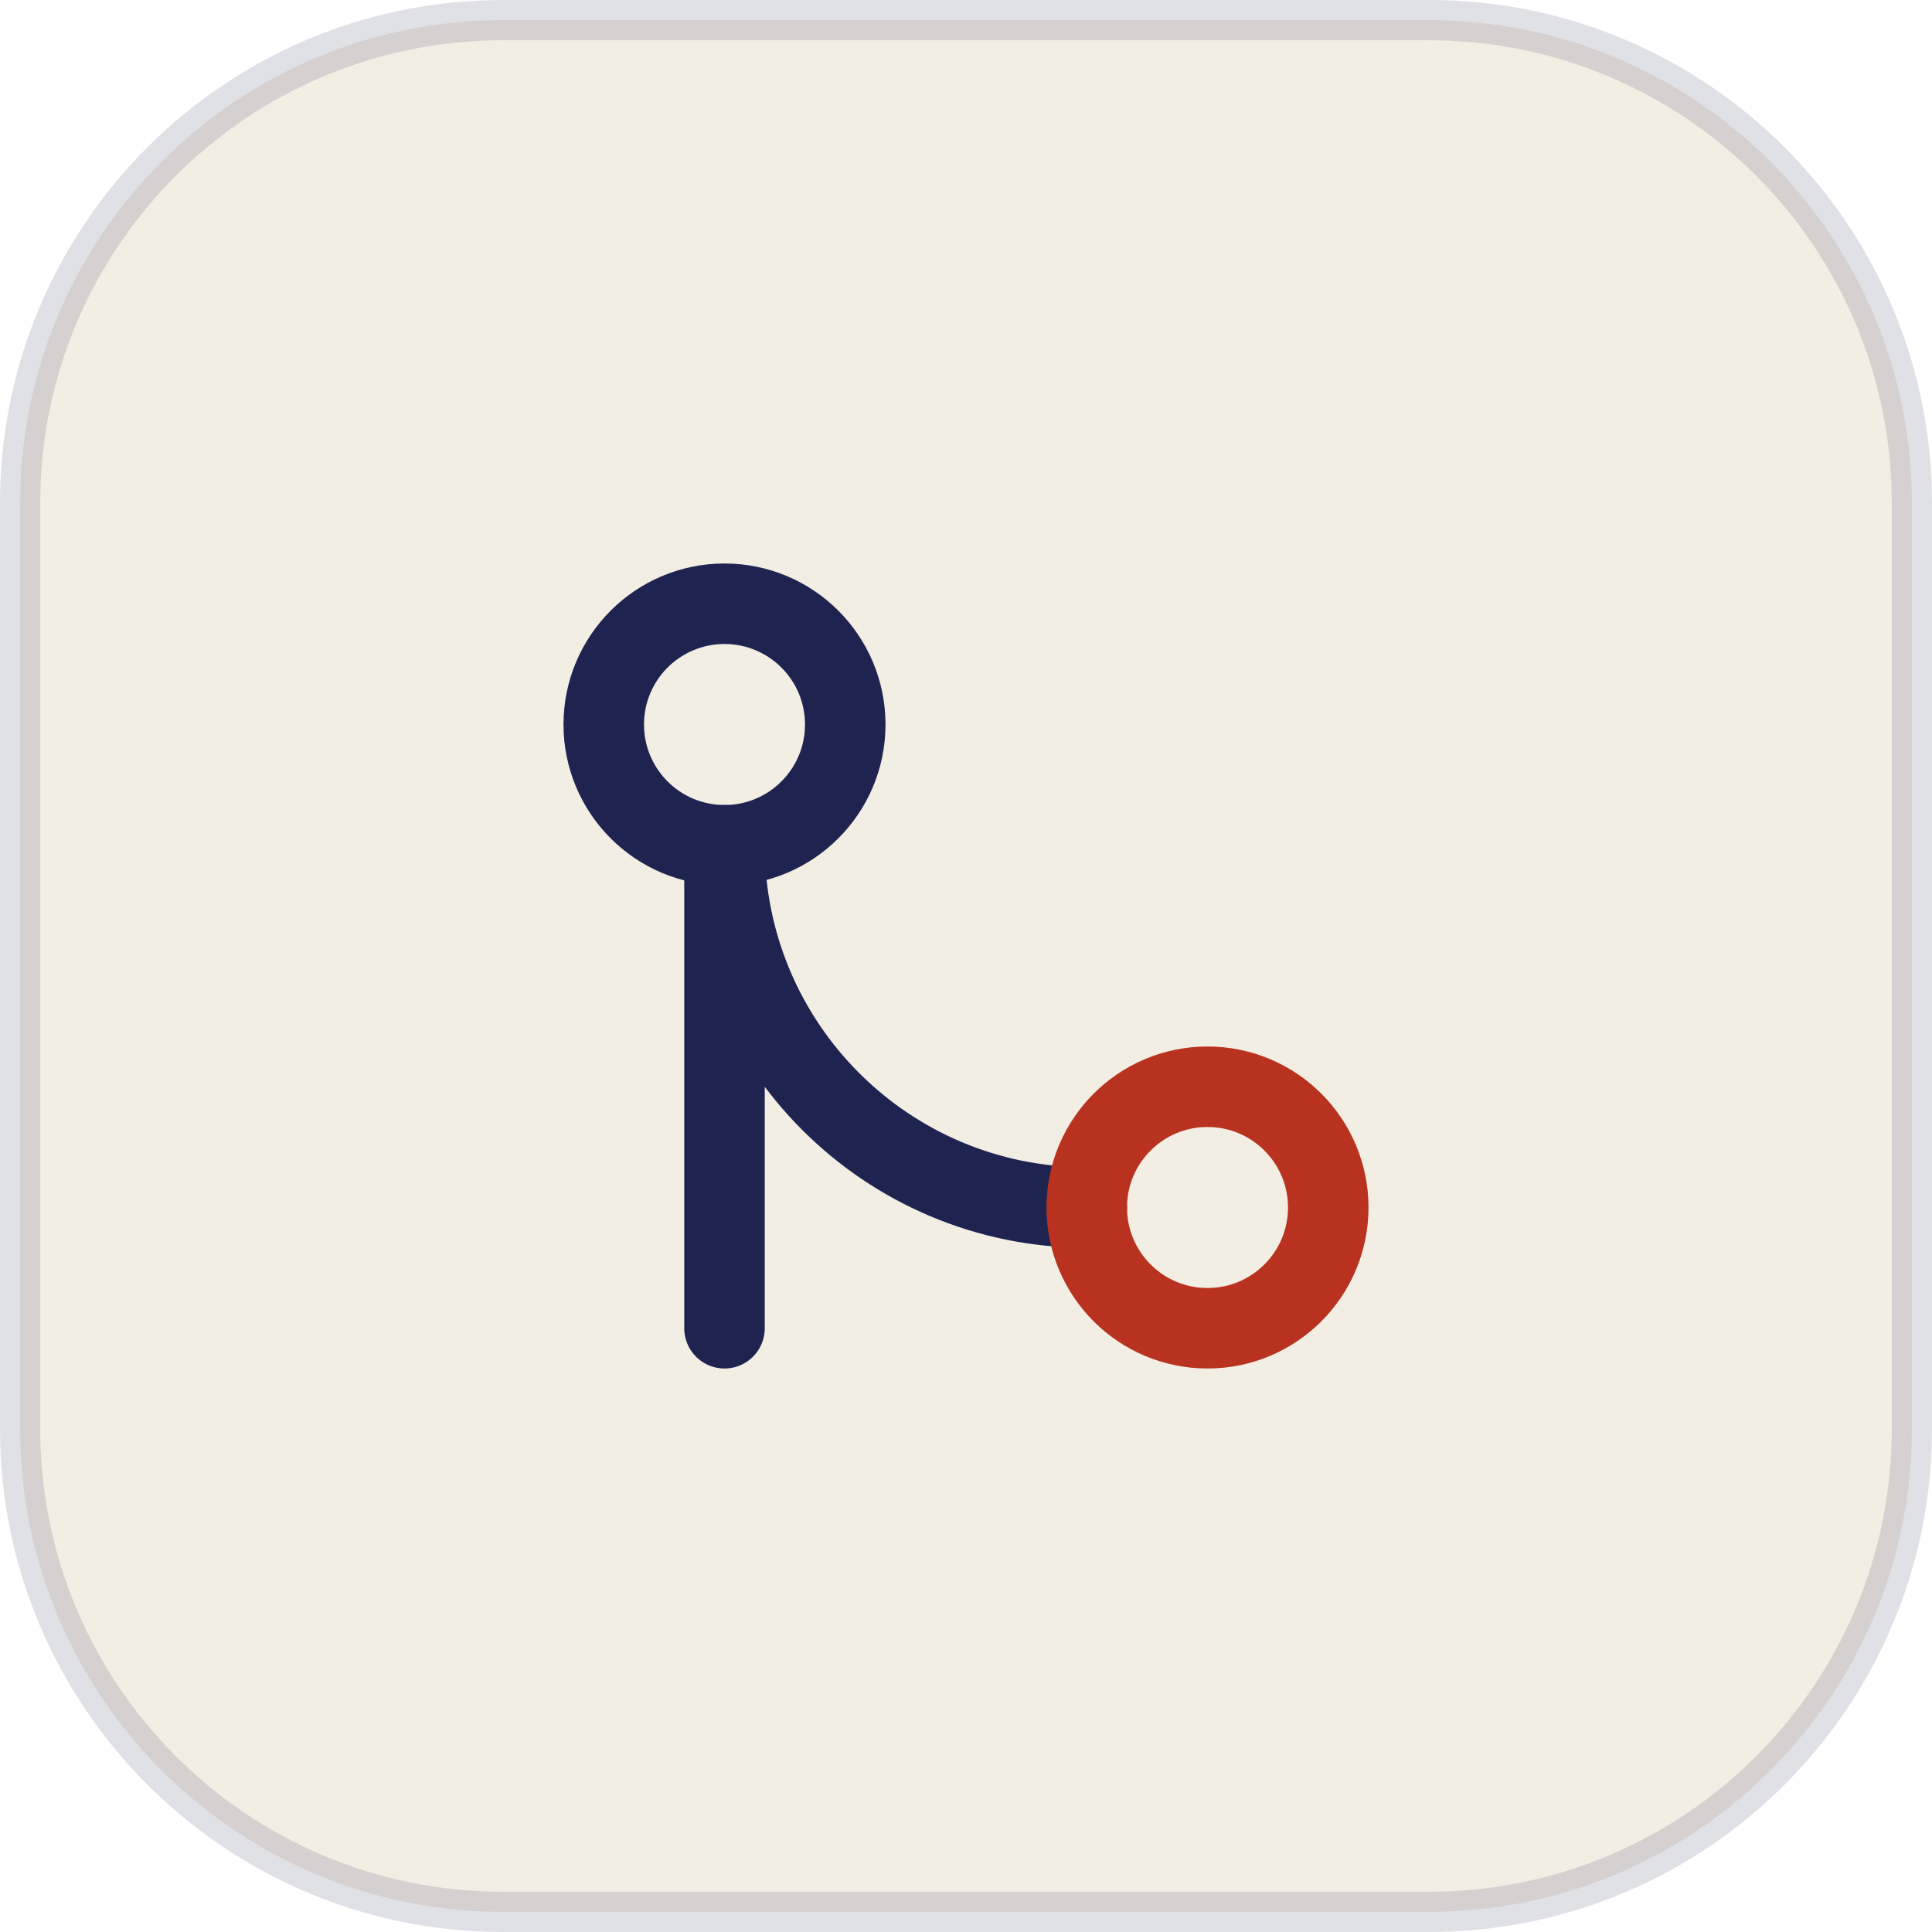
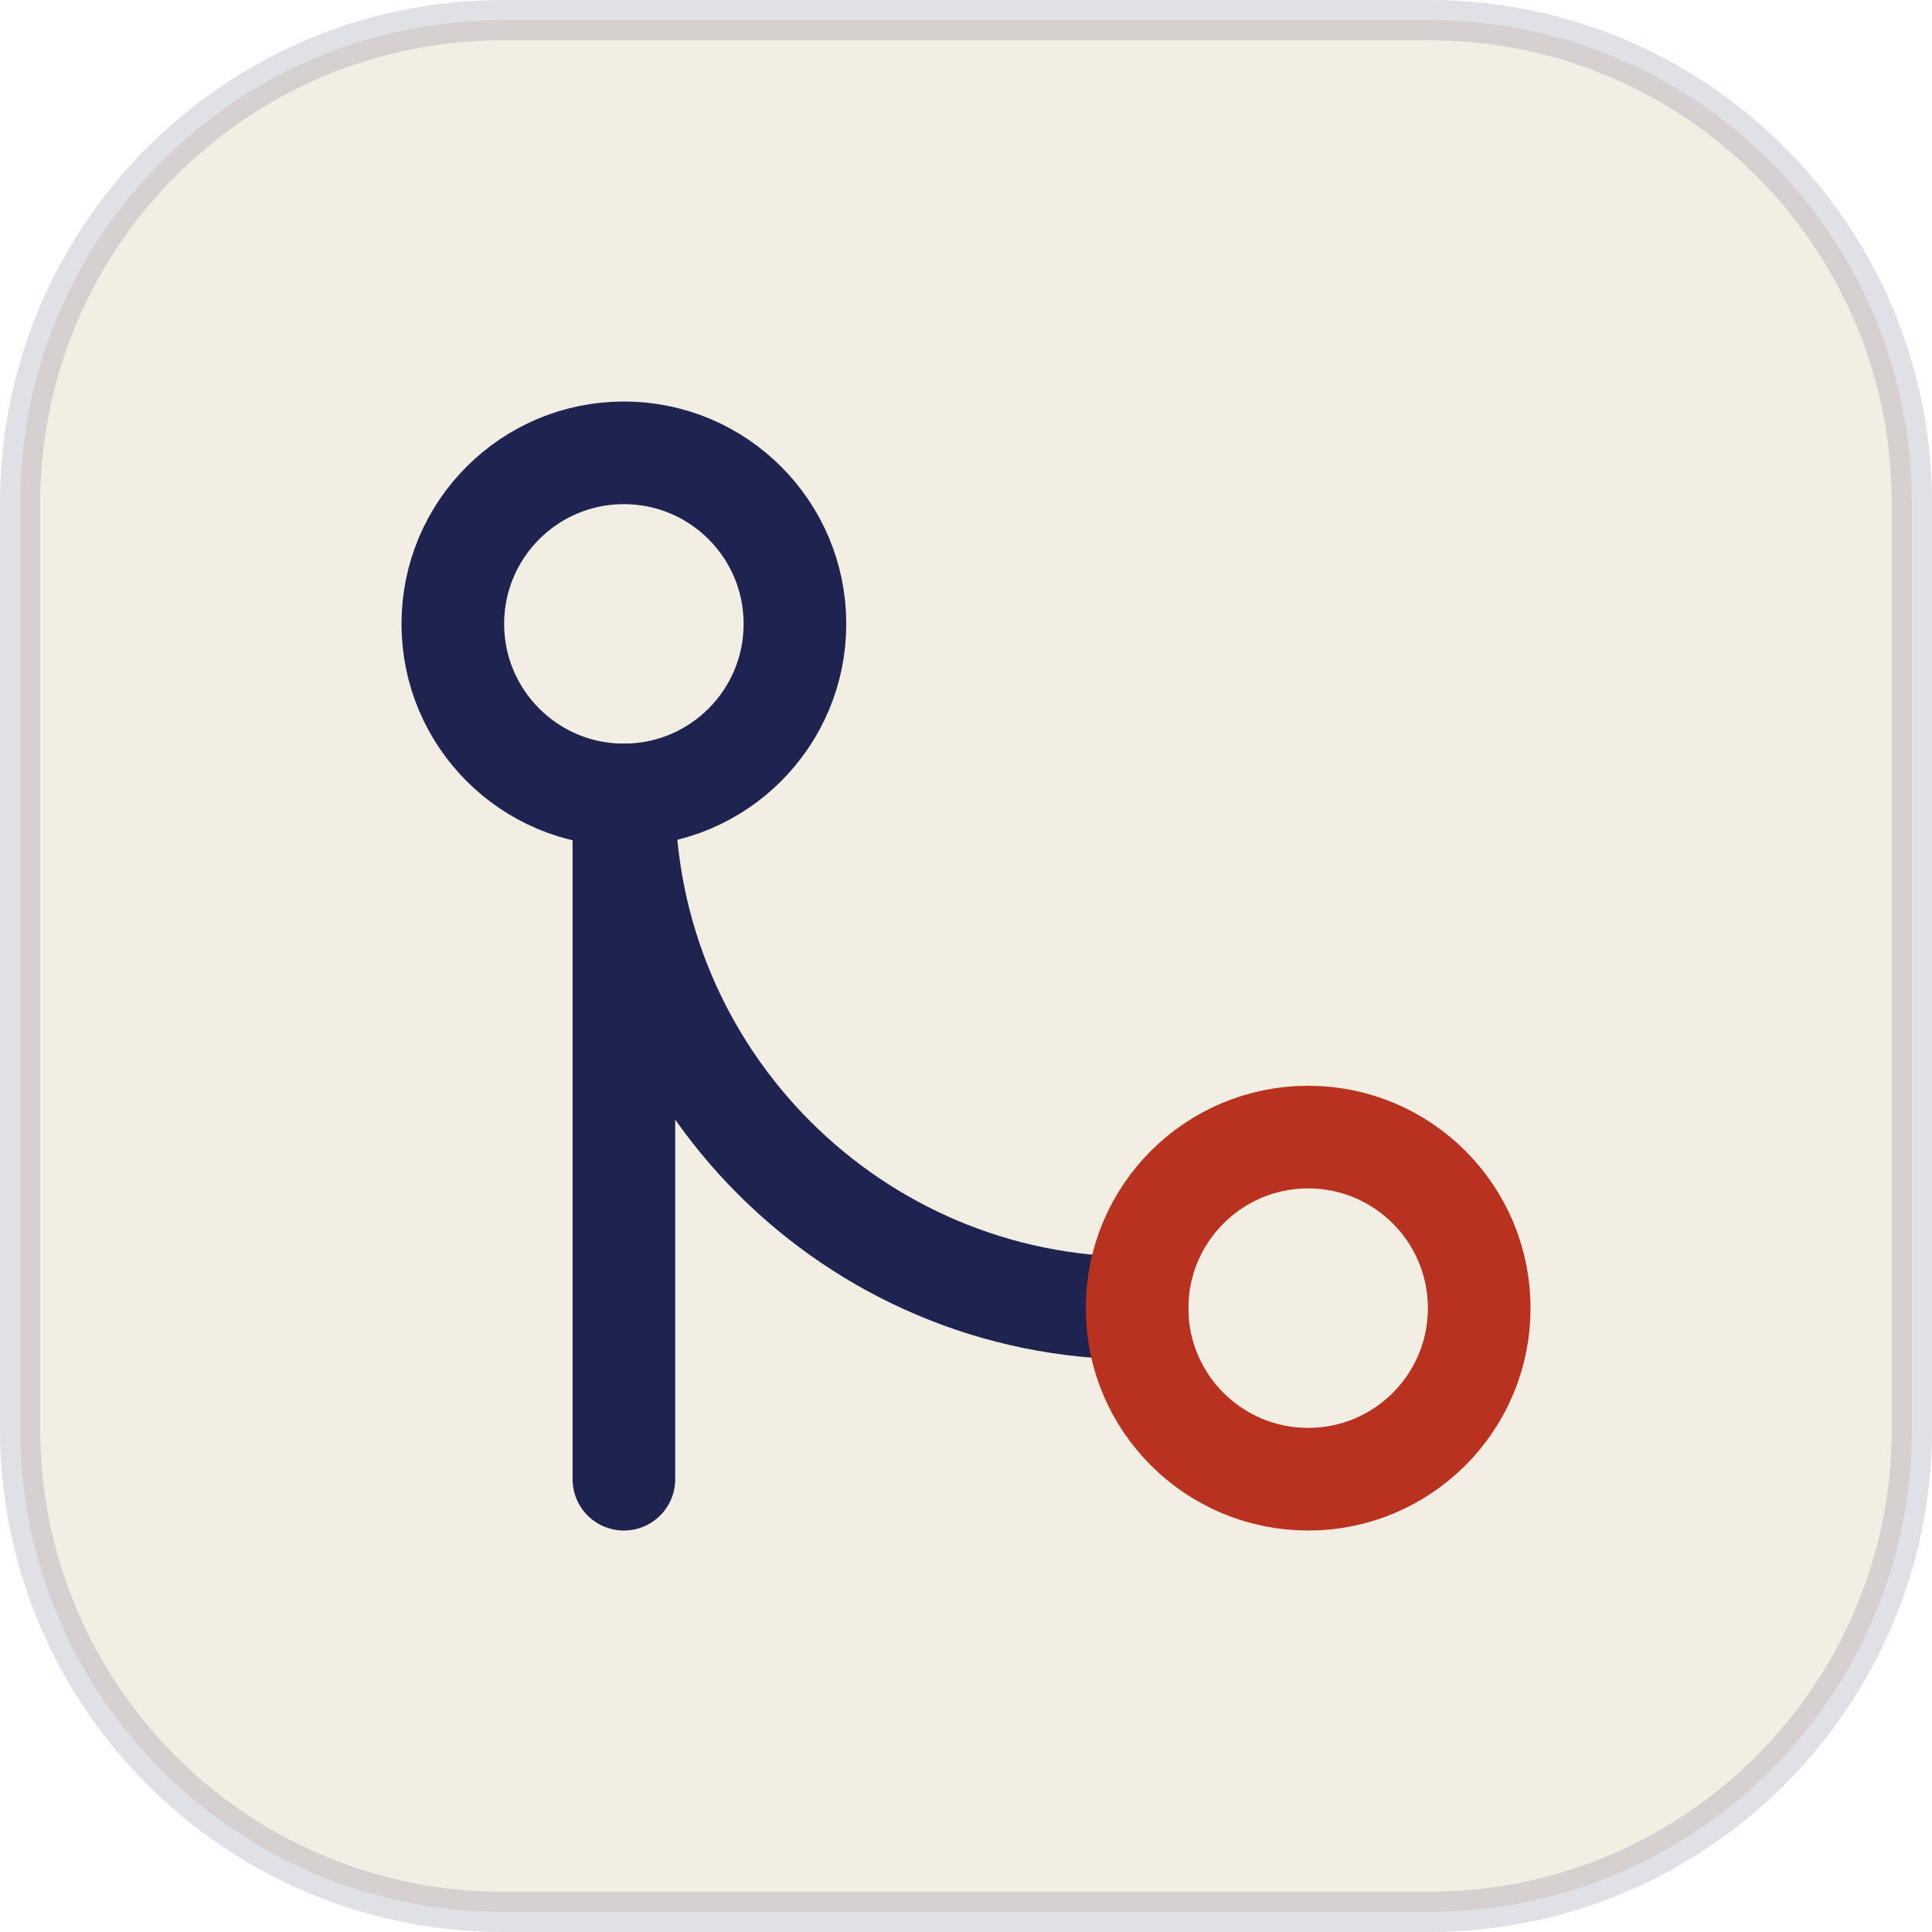
<svg xmlns="http://www.w3.org/2000/svg" viewBox="0 0 48 48" width="48" height="48" role="img">
  <rect x="0.5" y="0.5" width="47" height="47" rx="12" fill="#F3EEE4" stroke="#1E2350" stroke-opacity=".14" />
-   <g transform="translate(12 12)" fill="none" stroke-width="2" stroke-linecap="round" stroke-linejoin="round">
+   <g transform="translate(7 7) scale(1.4167)" fill="none" stroke-width="1.8" stroke-linecap="round" stroke-linejoin="round">
    <path d="M6 9v12M6 9a9 9 0 0 0 9 9" stroke="#1E2350" />
    <circle cx="6" cy="6" r="3" stroke="#1E2350" />
    <circle cx="18" cy="18" r="3" stroke="#B8321F" />
  </g>
</svg>
